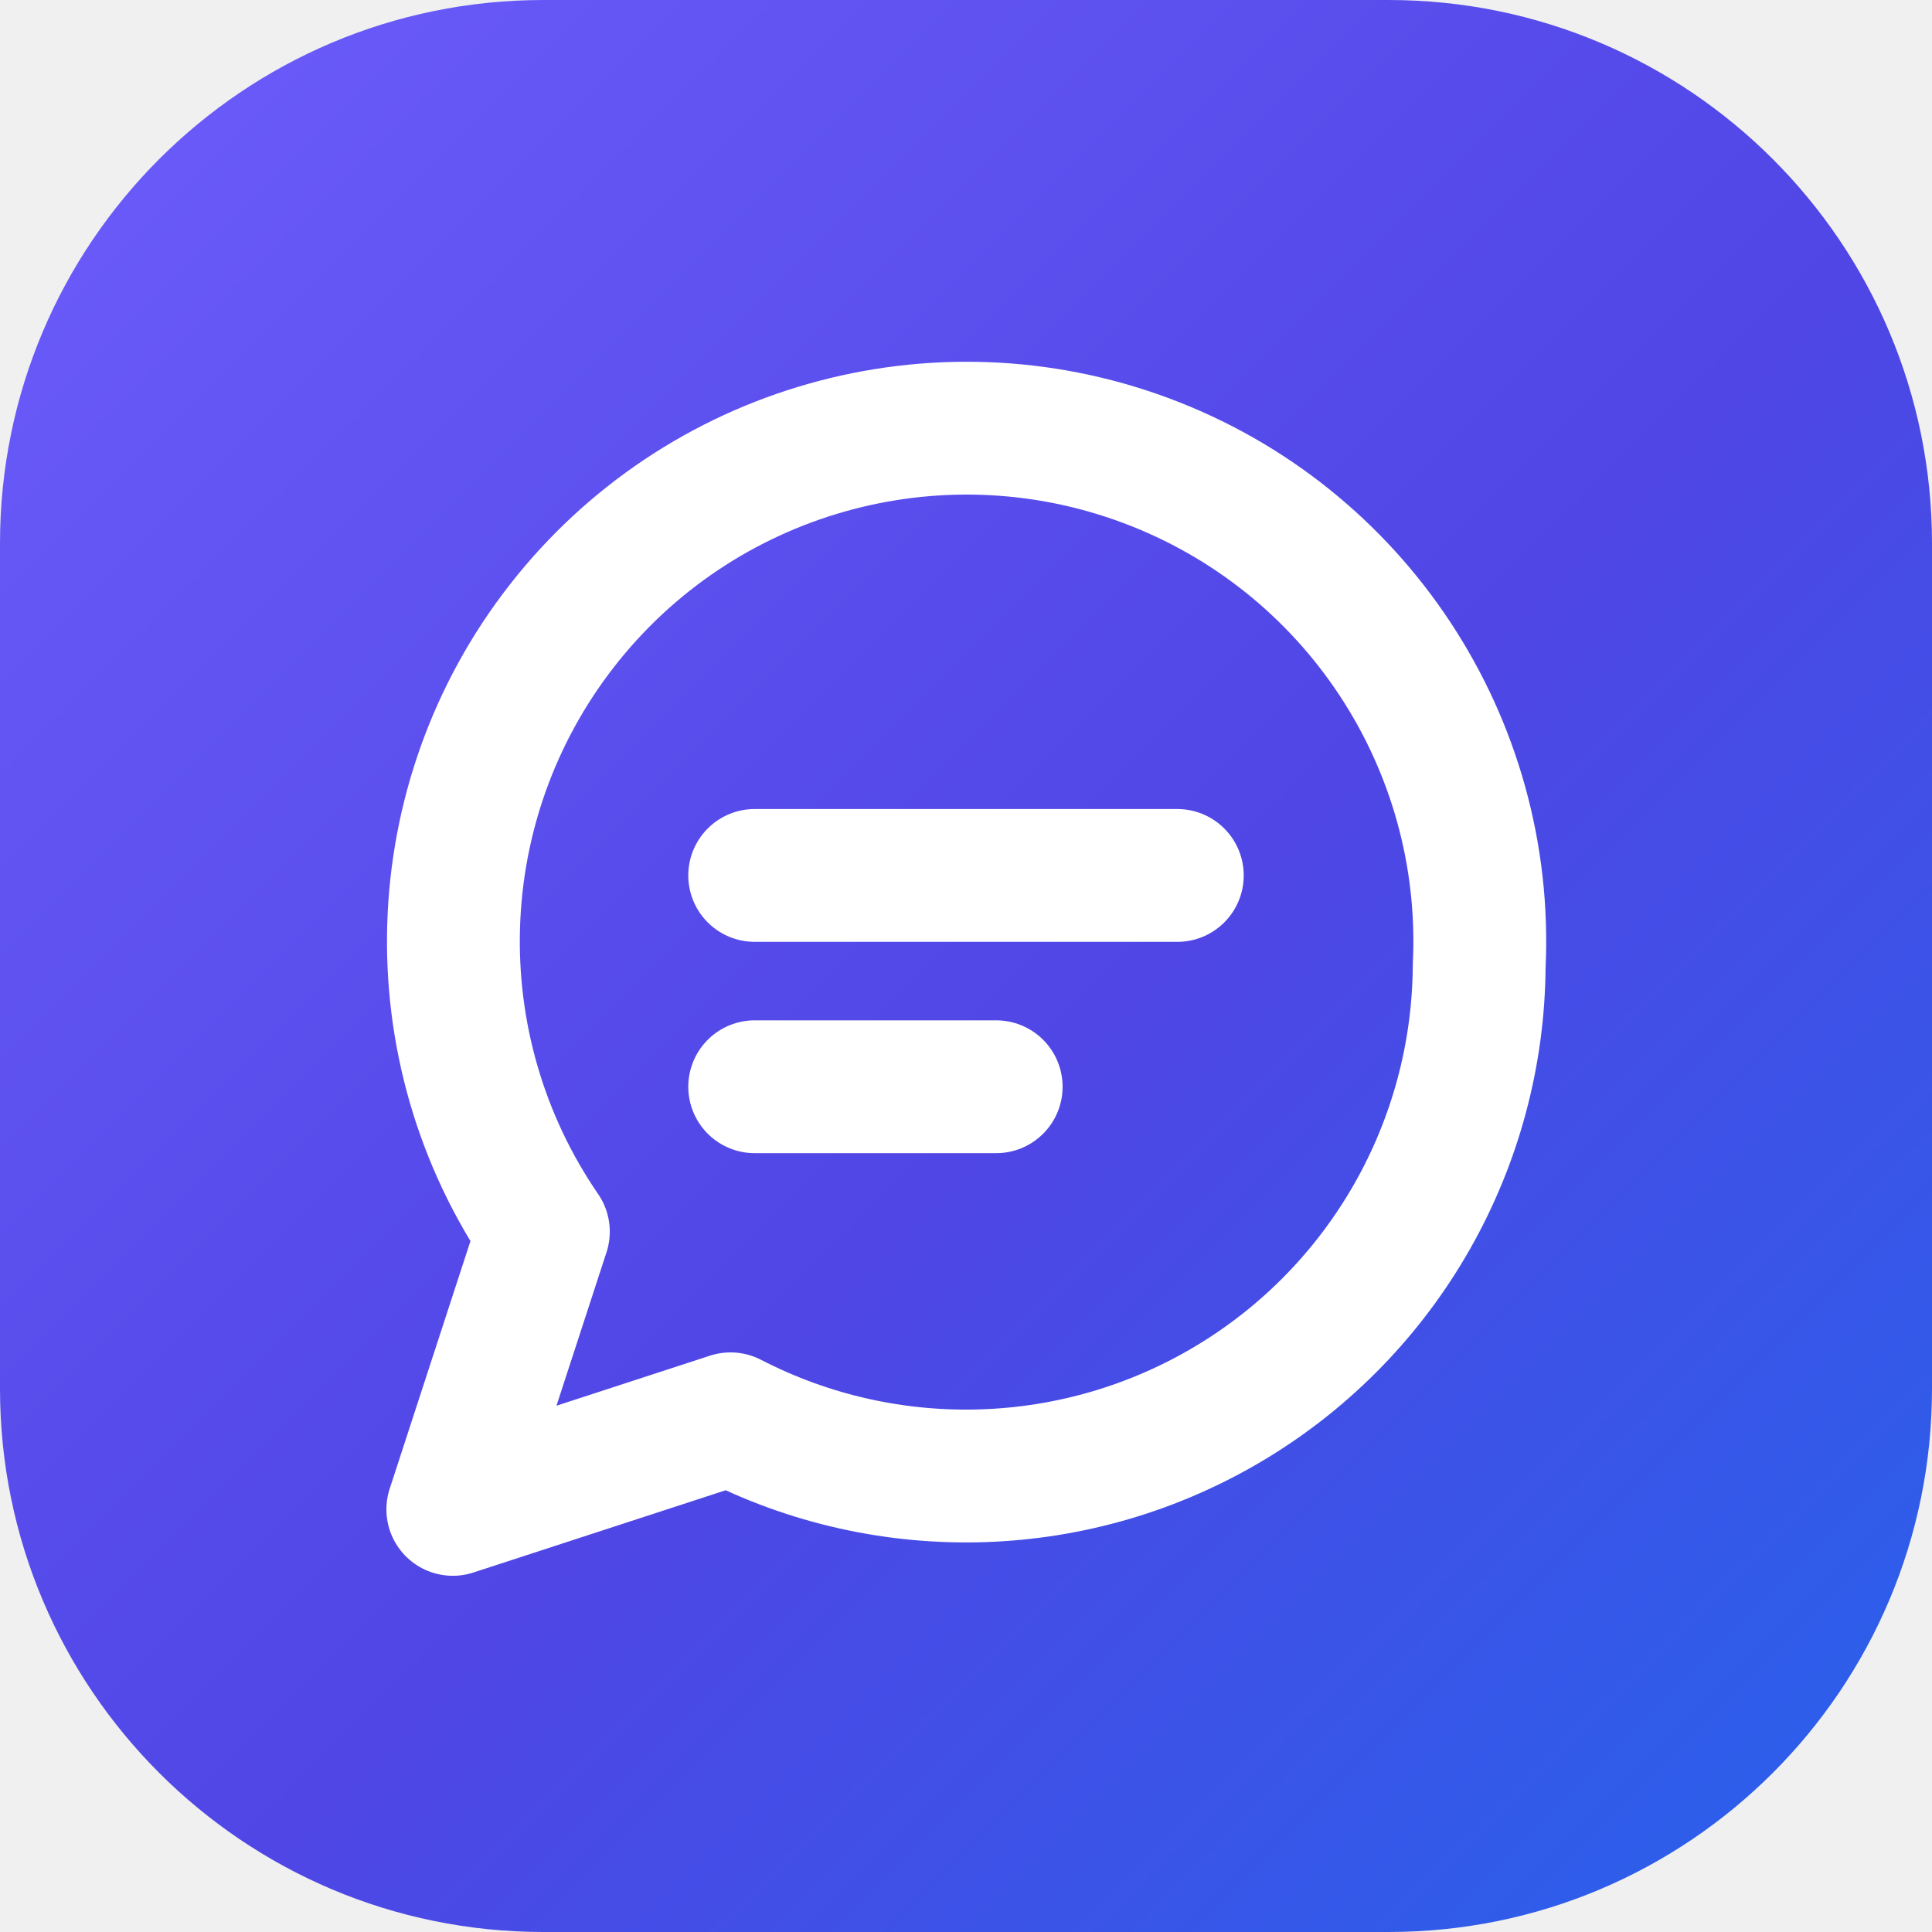
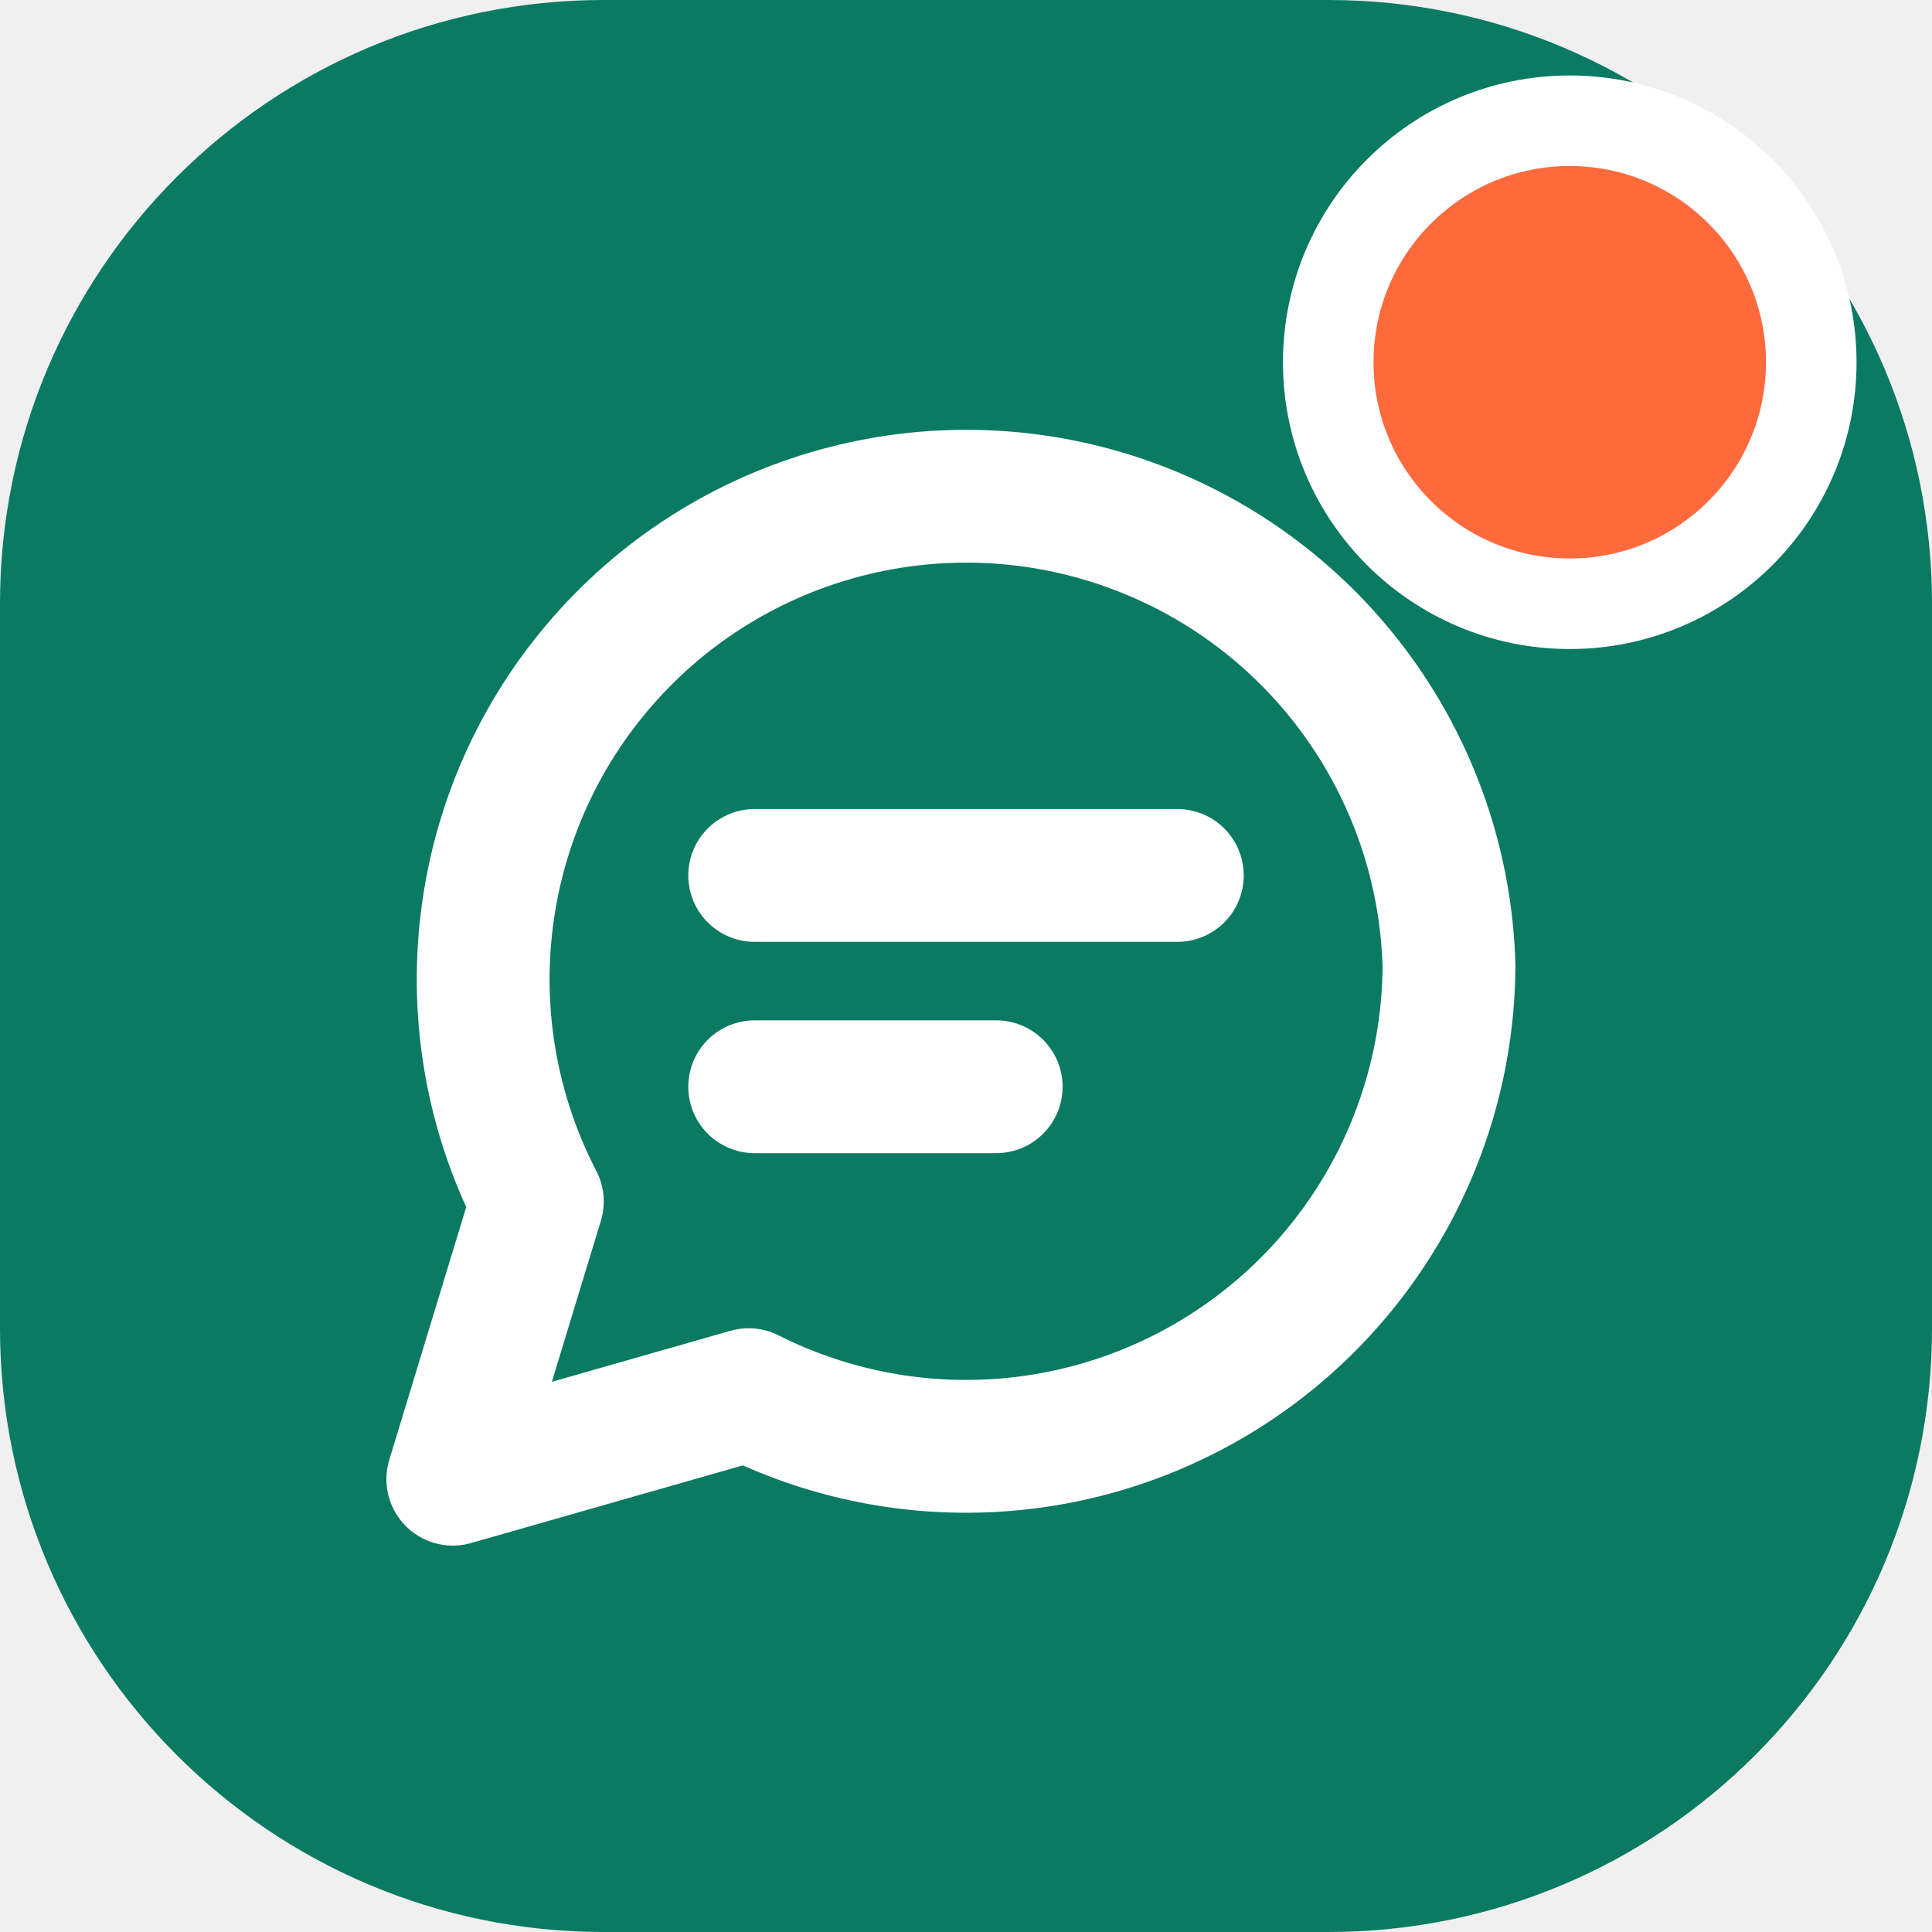
<svg xmlns="http://www.w3.org/2000/svg" viewBox="0 0 32 32">
-   <defs>
-     <linearGradient id="g" x1="0" y1="0" x2="1" y2="1">
-       <stop offset="0" stop-color="#6d5dfc" />
-       <stop offset=".55" stop-color="#4f46e5" />
-       <stop offset="1" stop-color="#2563eb" />
-     </linearGradient>
-   </defs>
-   <rect width="32" height="32" rx="9" fill="url(#g)" />
+   <rect width="32" height="32" rx="10" fill="#0b7a62" />
  <g fill="none" stroke="#fff" stroke-width="2.2" stroke-linecap="round" stroke-linejoin="round">
-     <path d="M24.5 16a8.5 8.5 0 0 1-12.4 7.5L7.5 25l1.5-4.6A8.5 8.5 0 1 1 24.5 16z" />
+     <path d="M24 16a8 8 0 0 1-11.6 7.1L7.5 24.5l1.4-4.6A8 8 0 1 1 24 16z" />
    <path d="M12.5 14.5h7M12.5 18h4" />
  </g>
+   <circle cx="26" cy="6" r="4" fill="#ff6a3d" stroke="#fff" stroke-width="1.5" />
</svg>
